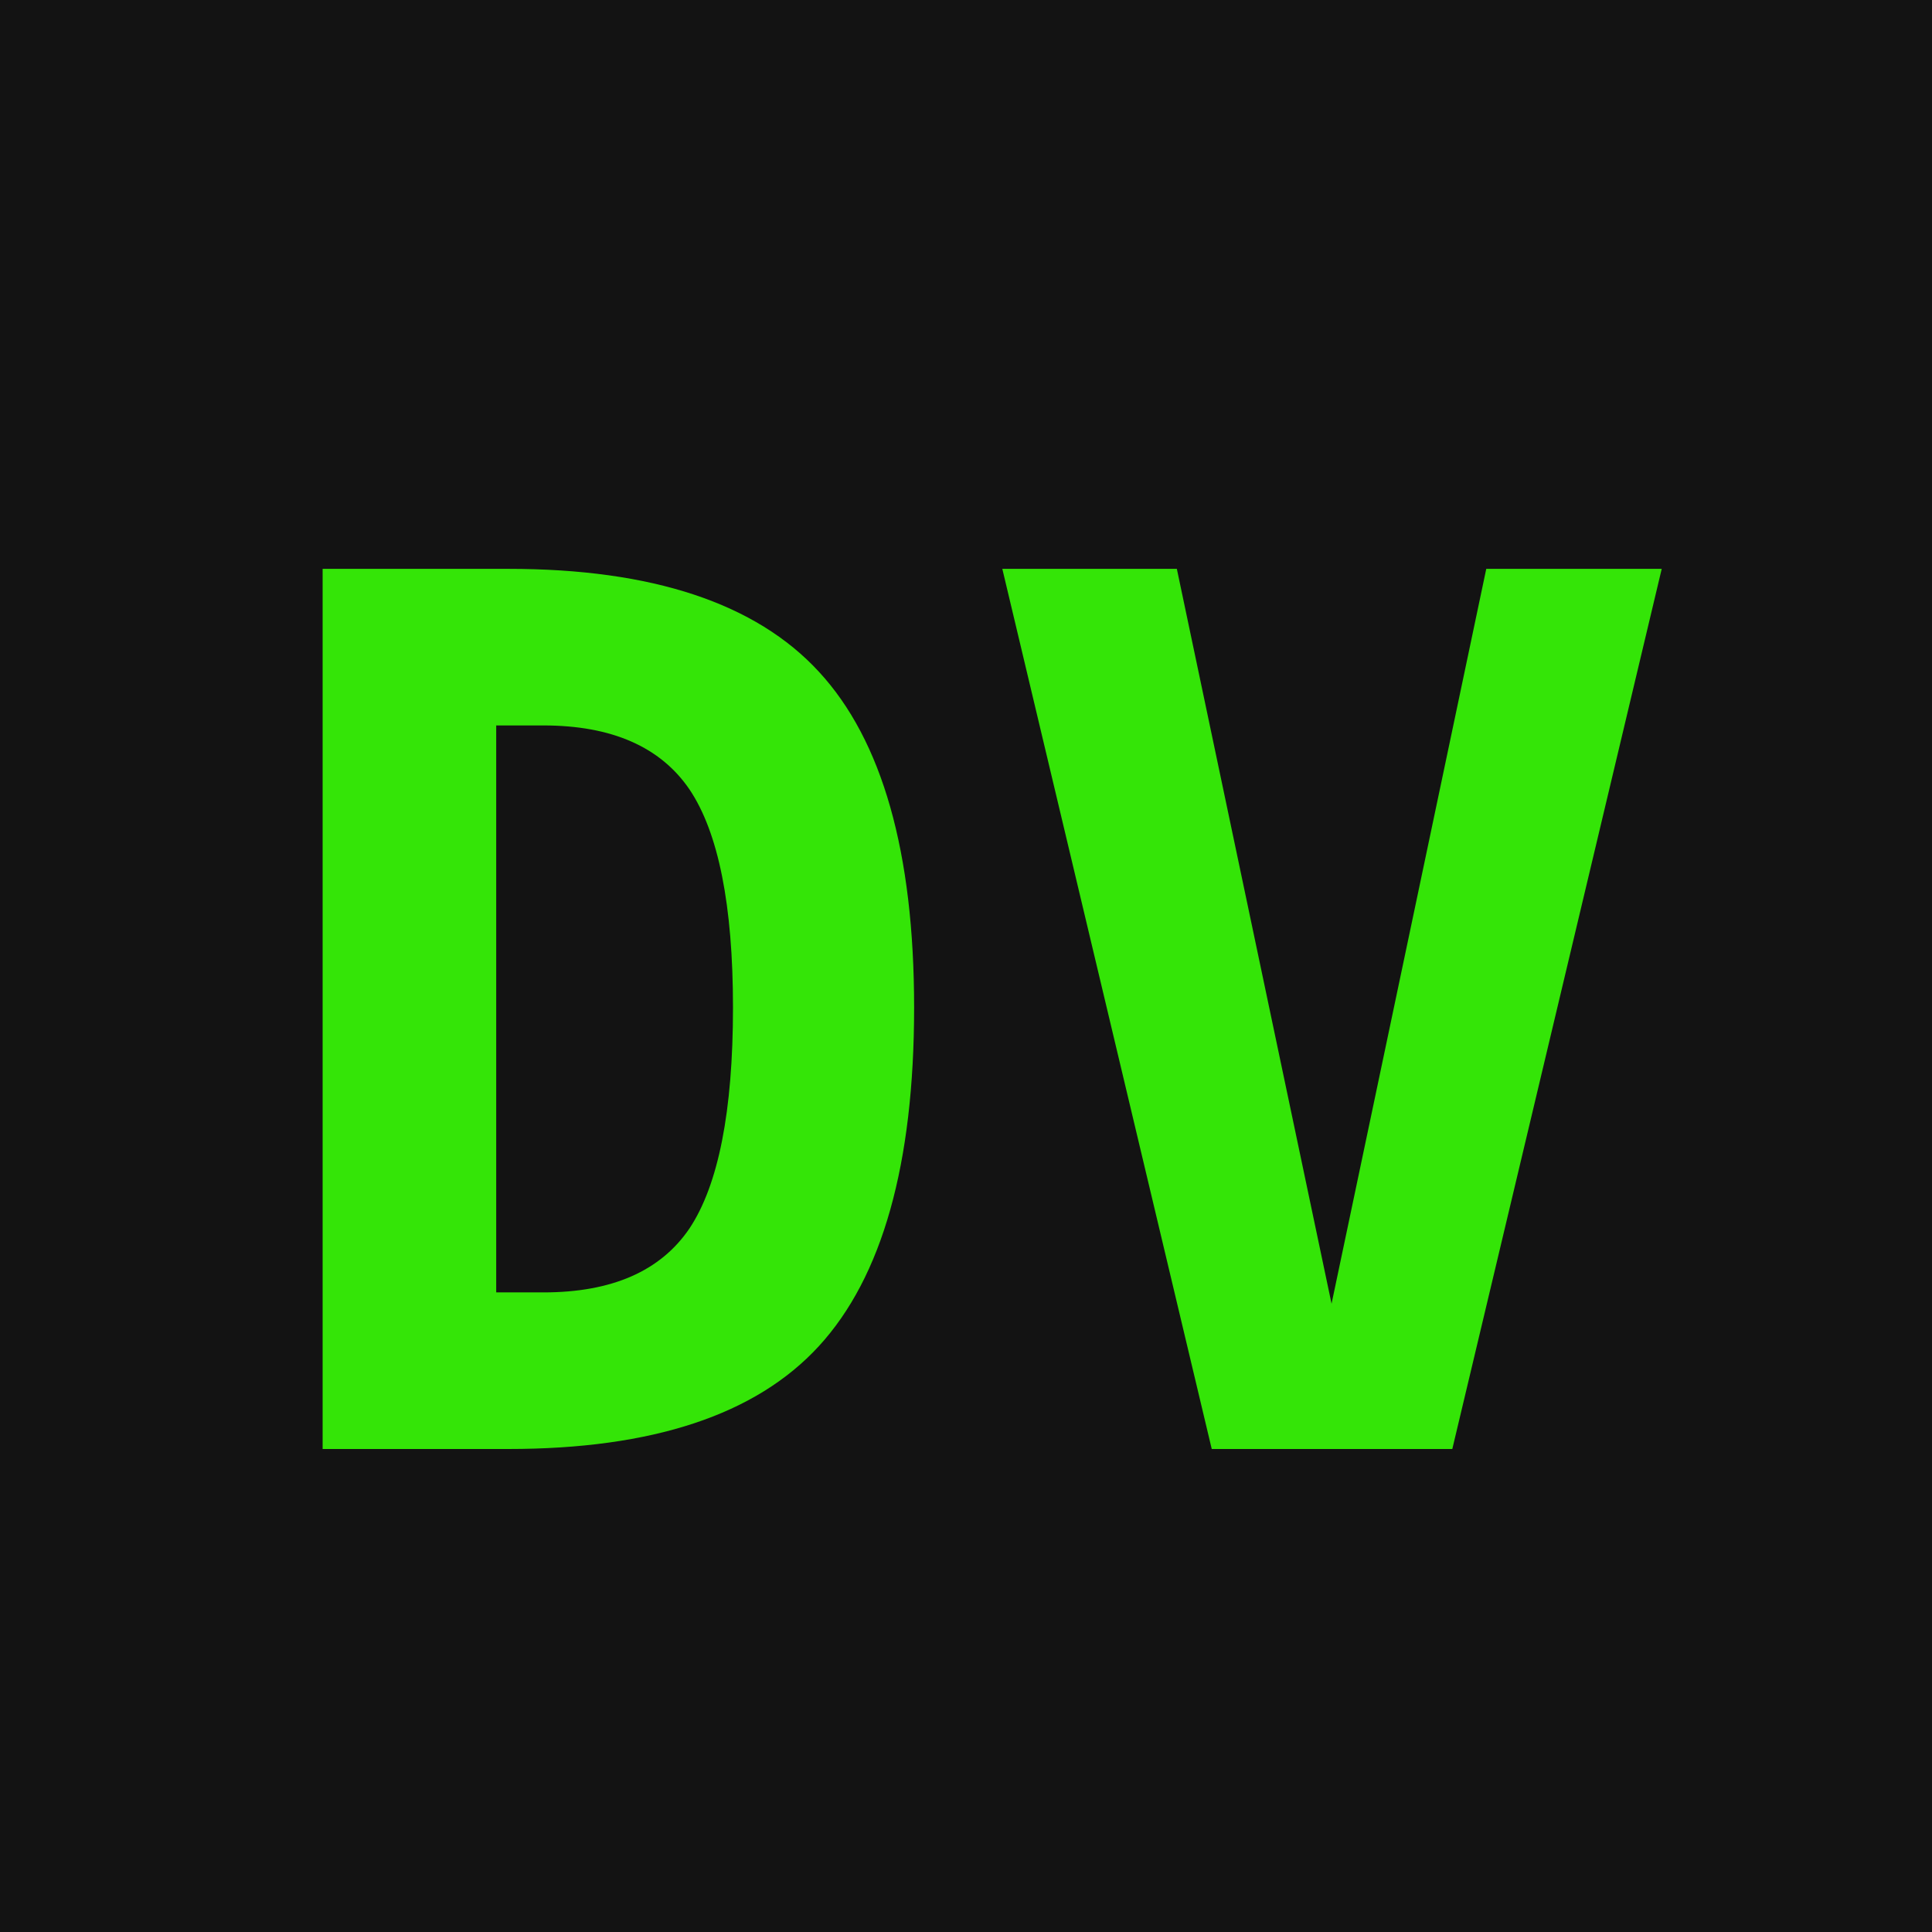
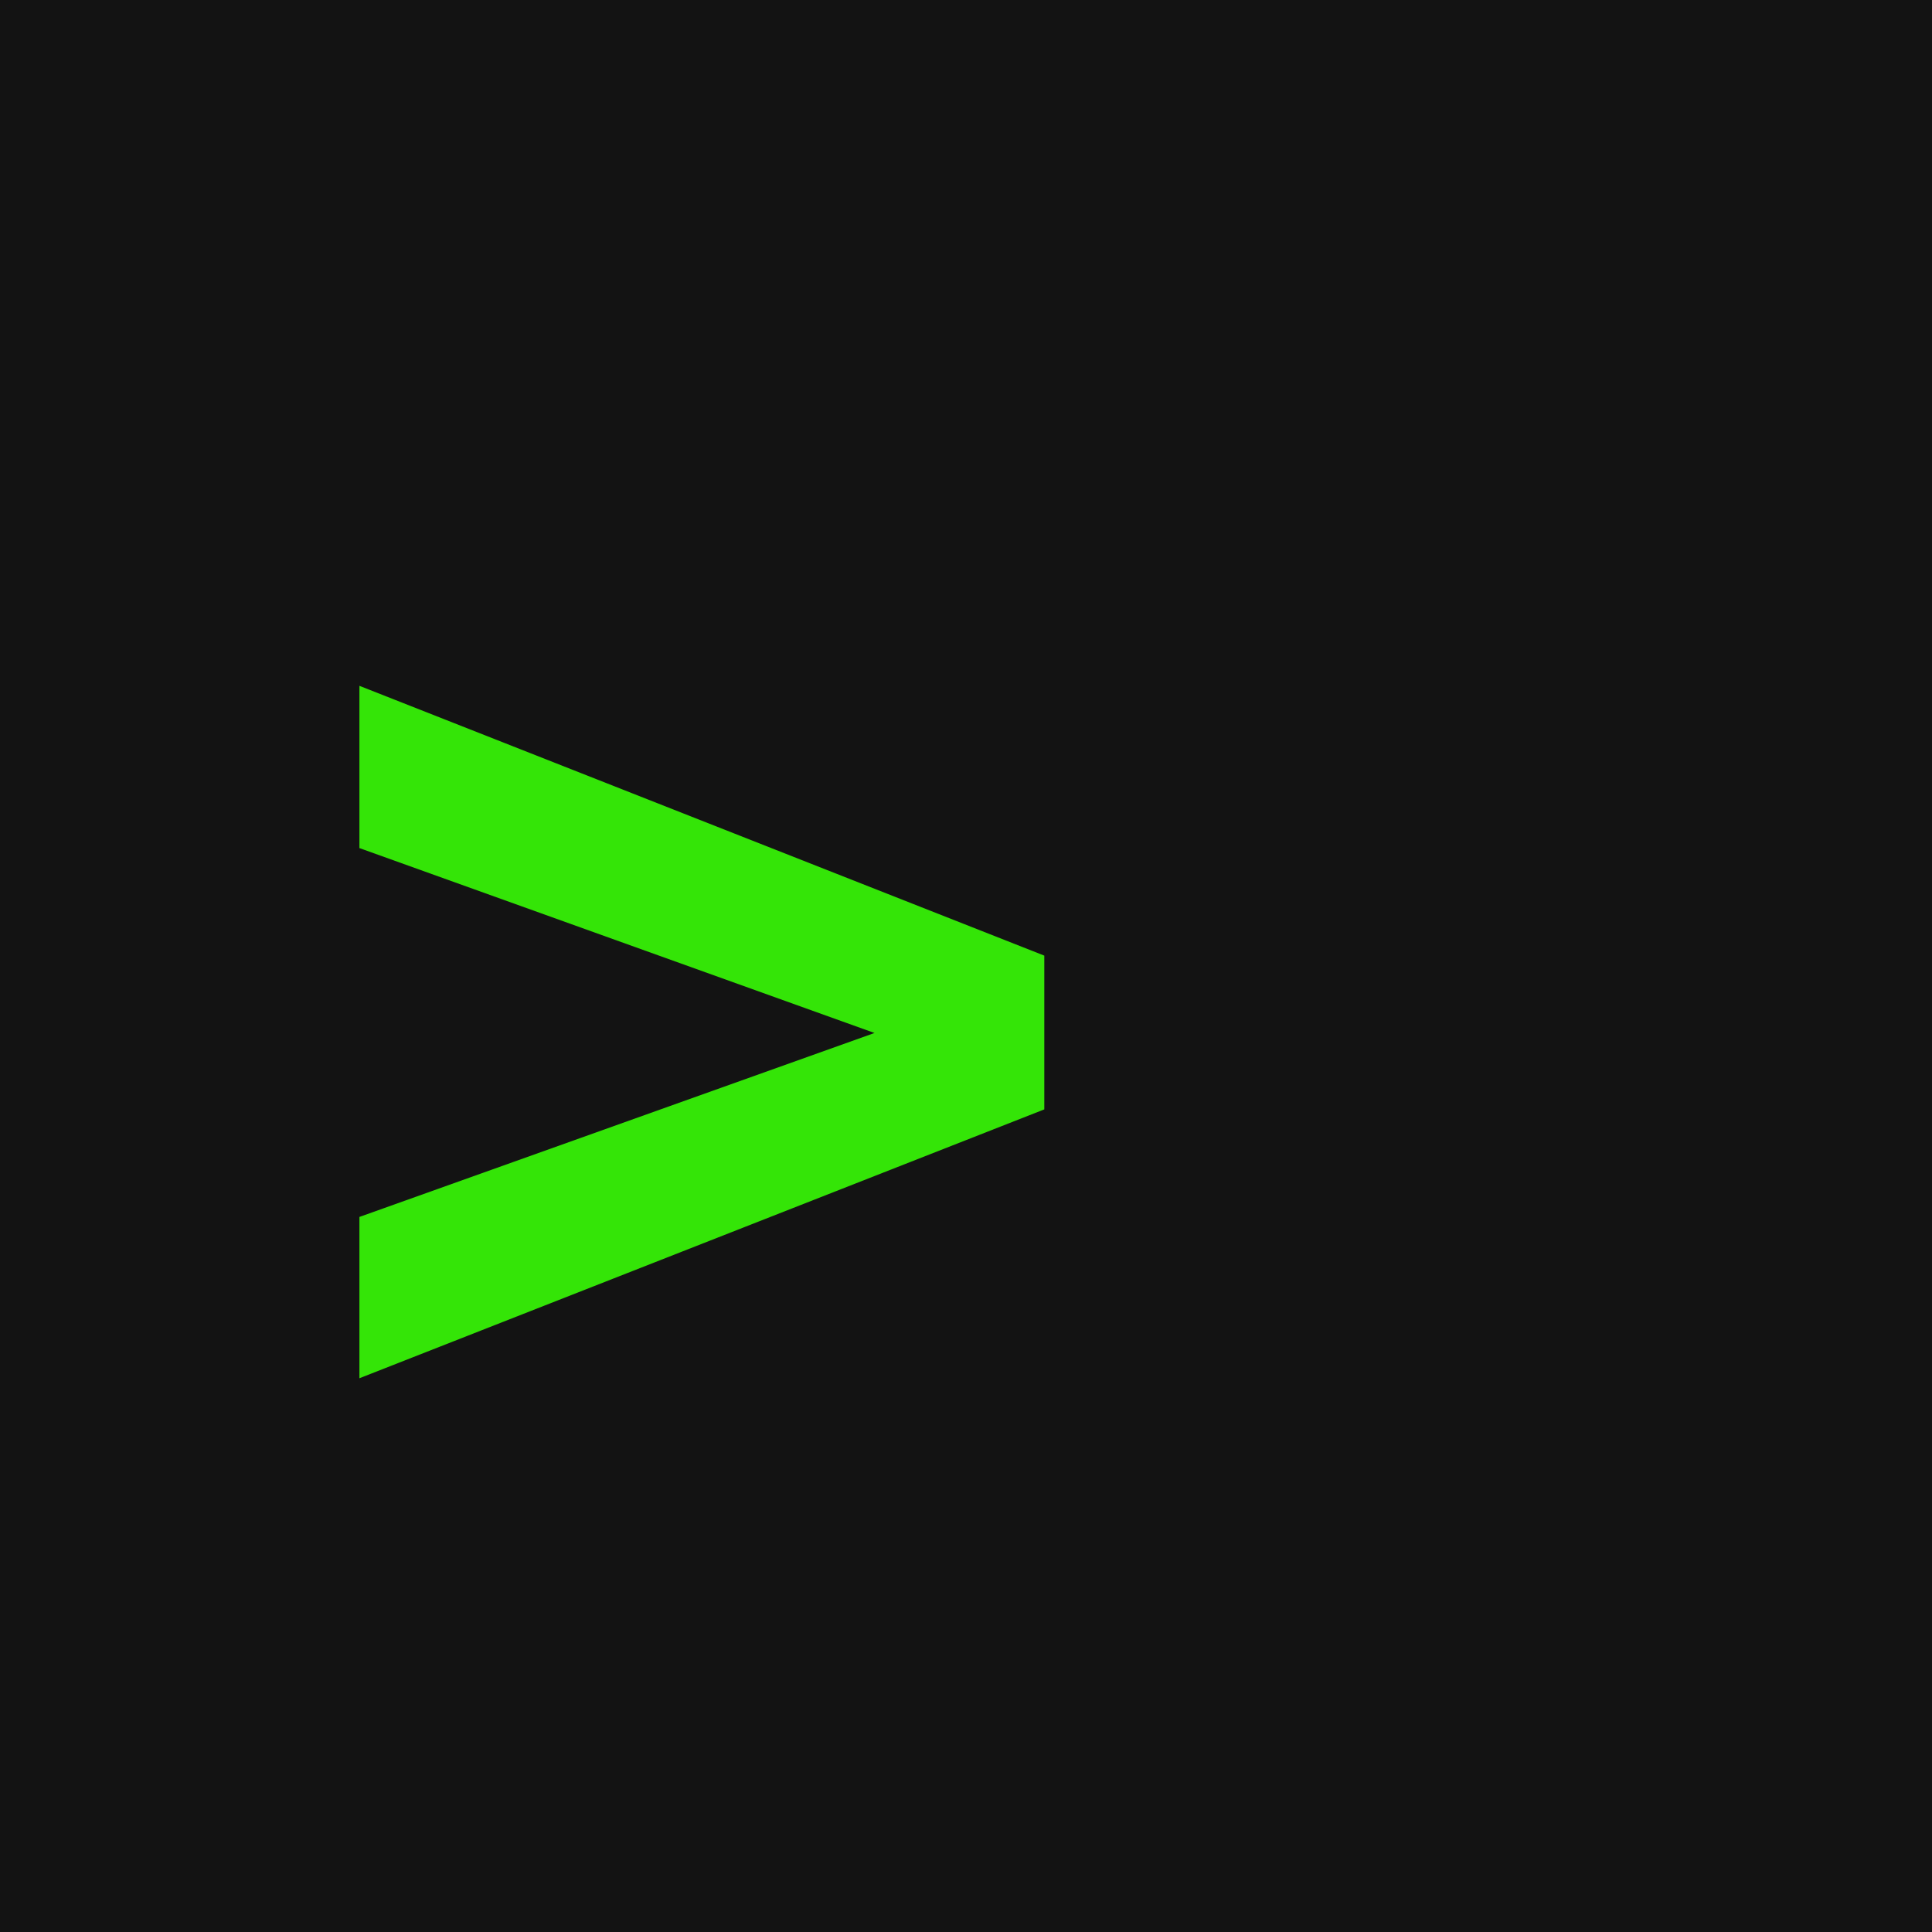
<svg xmlns="http://www.w3.org/2000/svg" viewBox="0 0 32 32">
  <rect width="32" height="32" fill="#131313" />
-   <text x="4" y="24" font-family="monospace" font-size="20" font-weight="bold" fill="#34e507">DV</text>
+   <text x="5" y="24" font-family="monospace" font-size="22" font-weight="bold" fill="#34e507">&gt;</text>
</svg>
